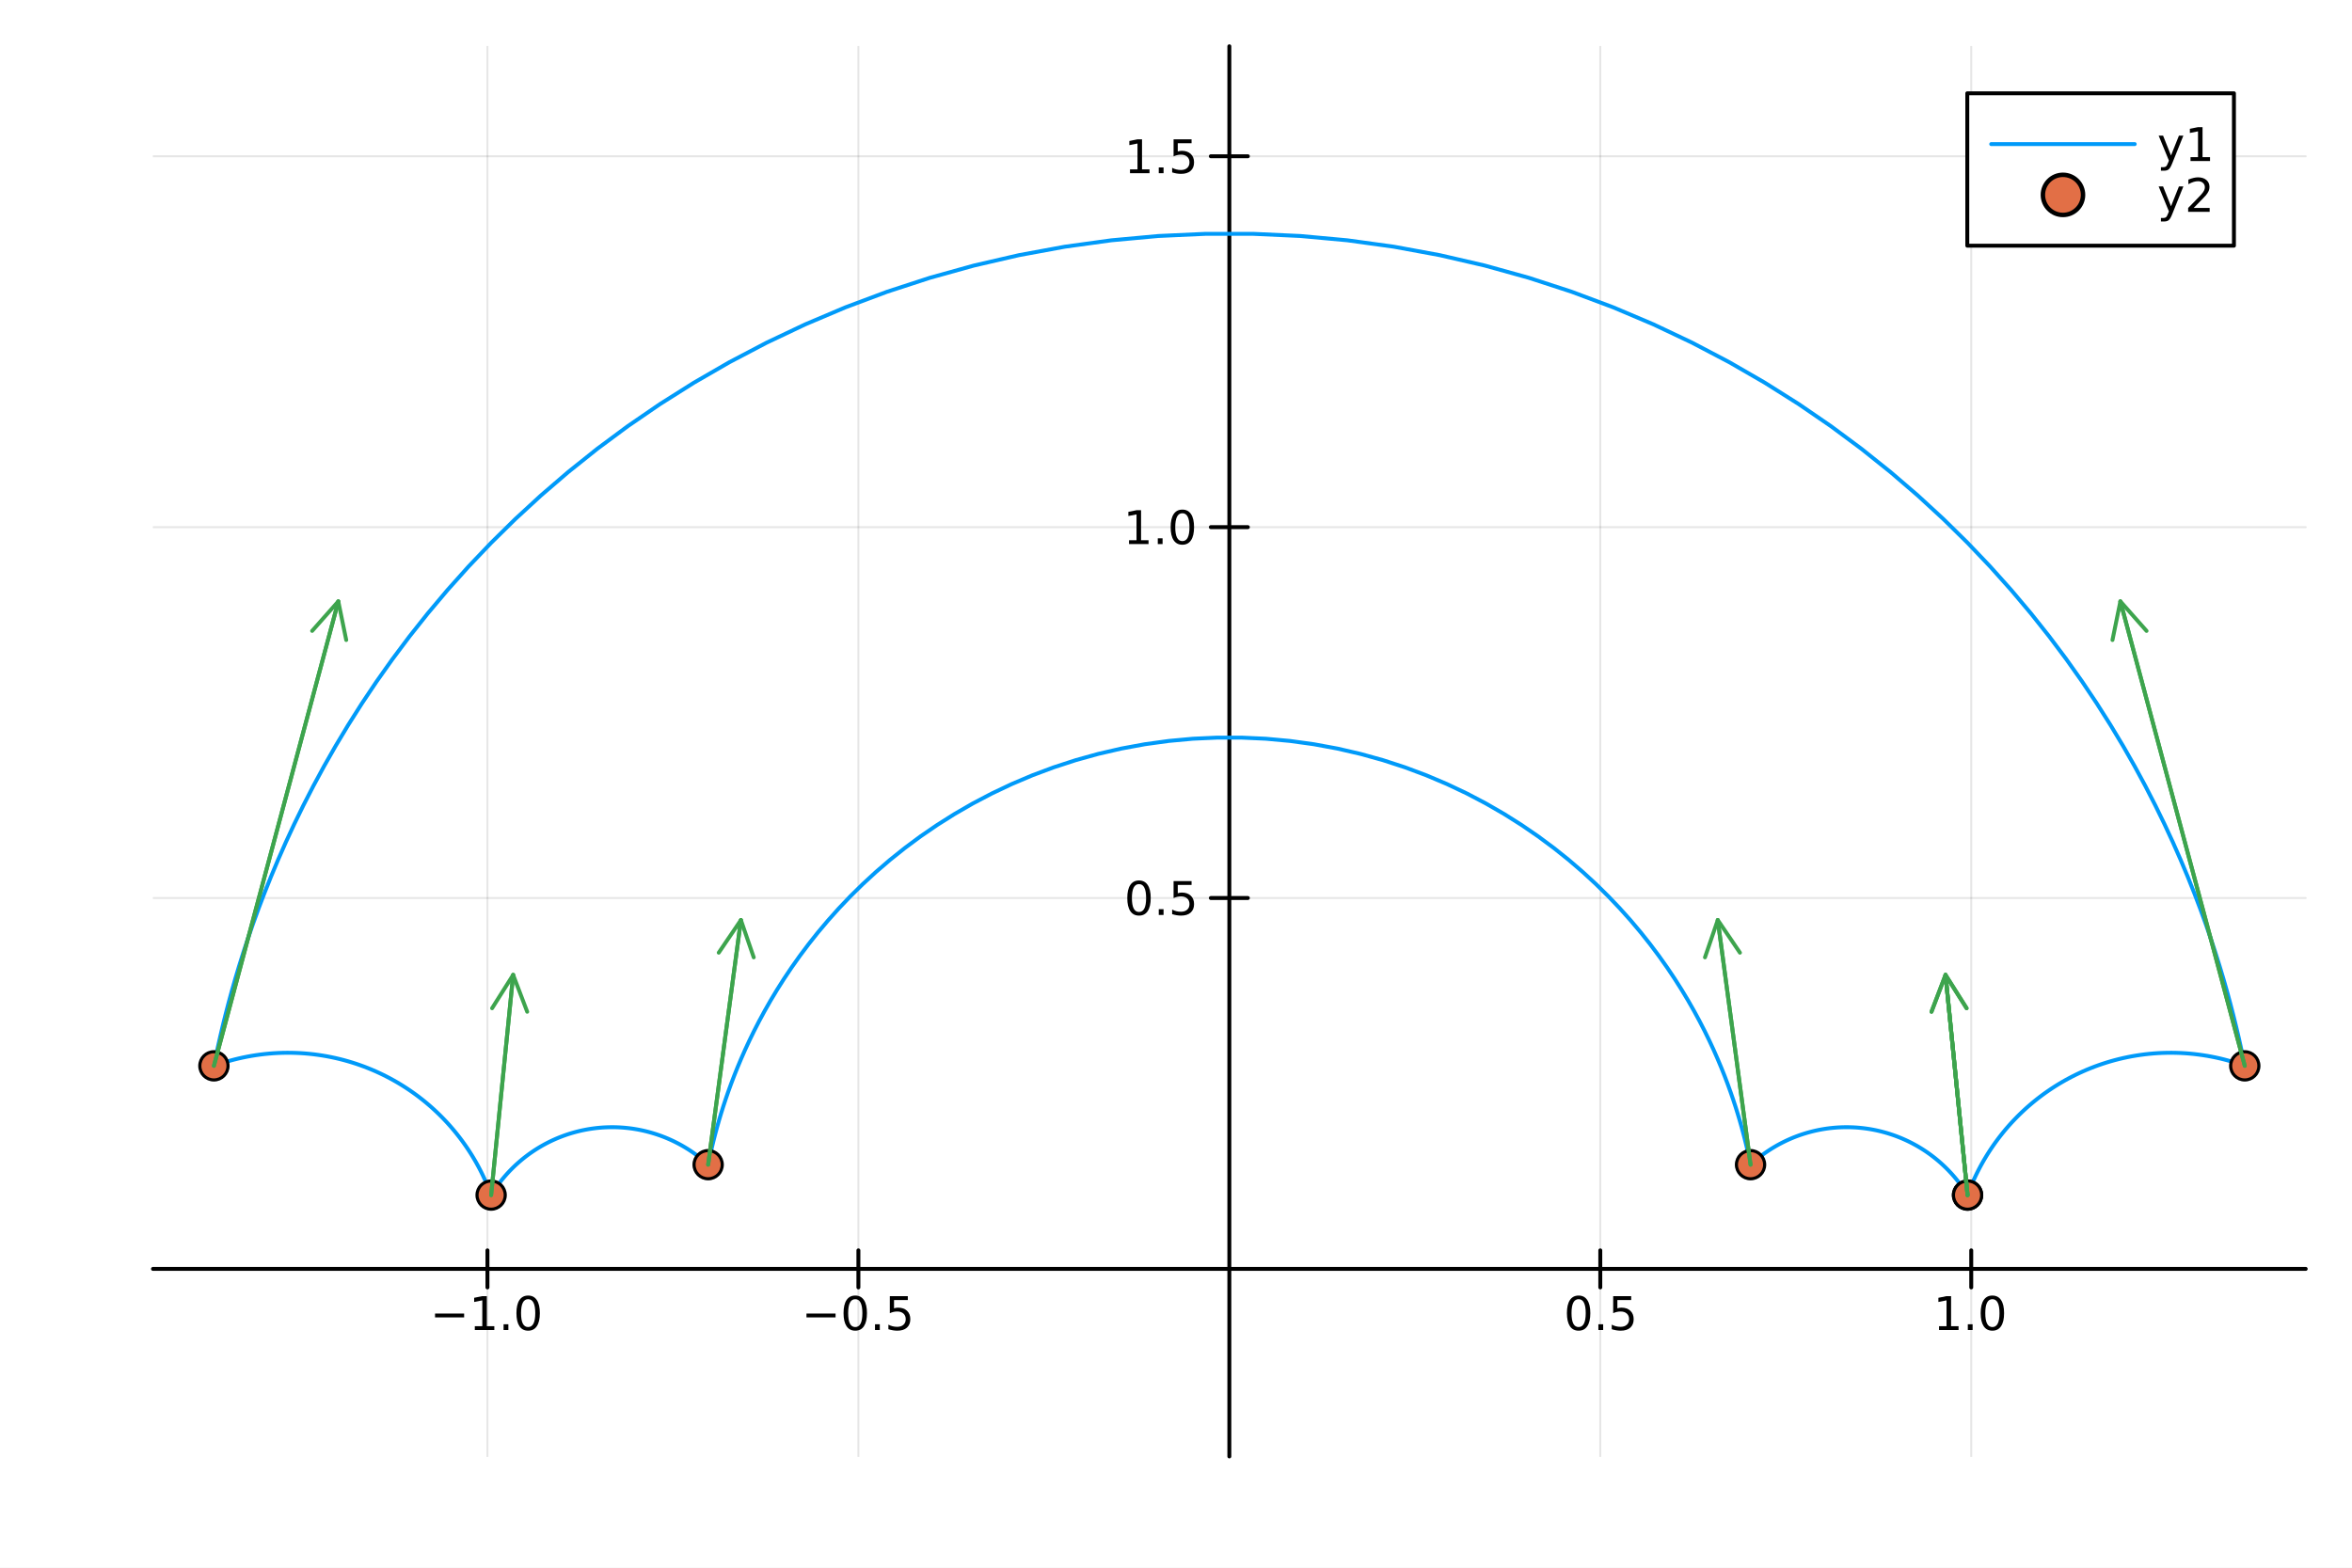
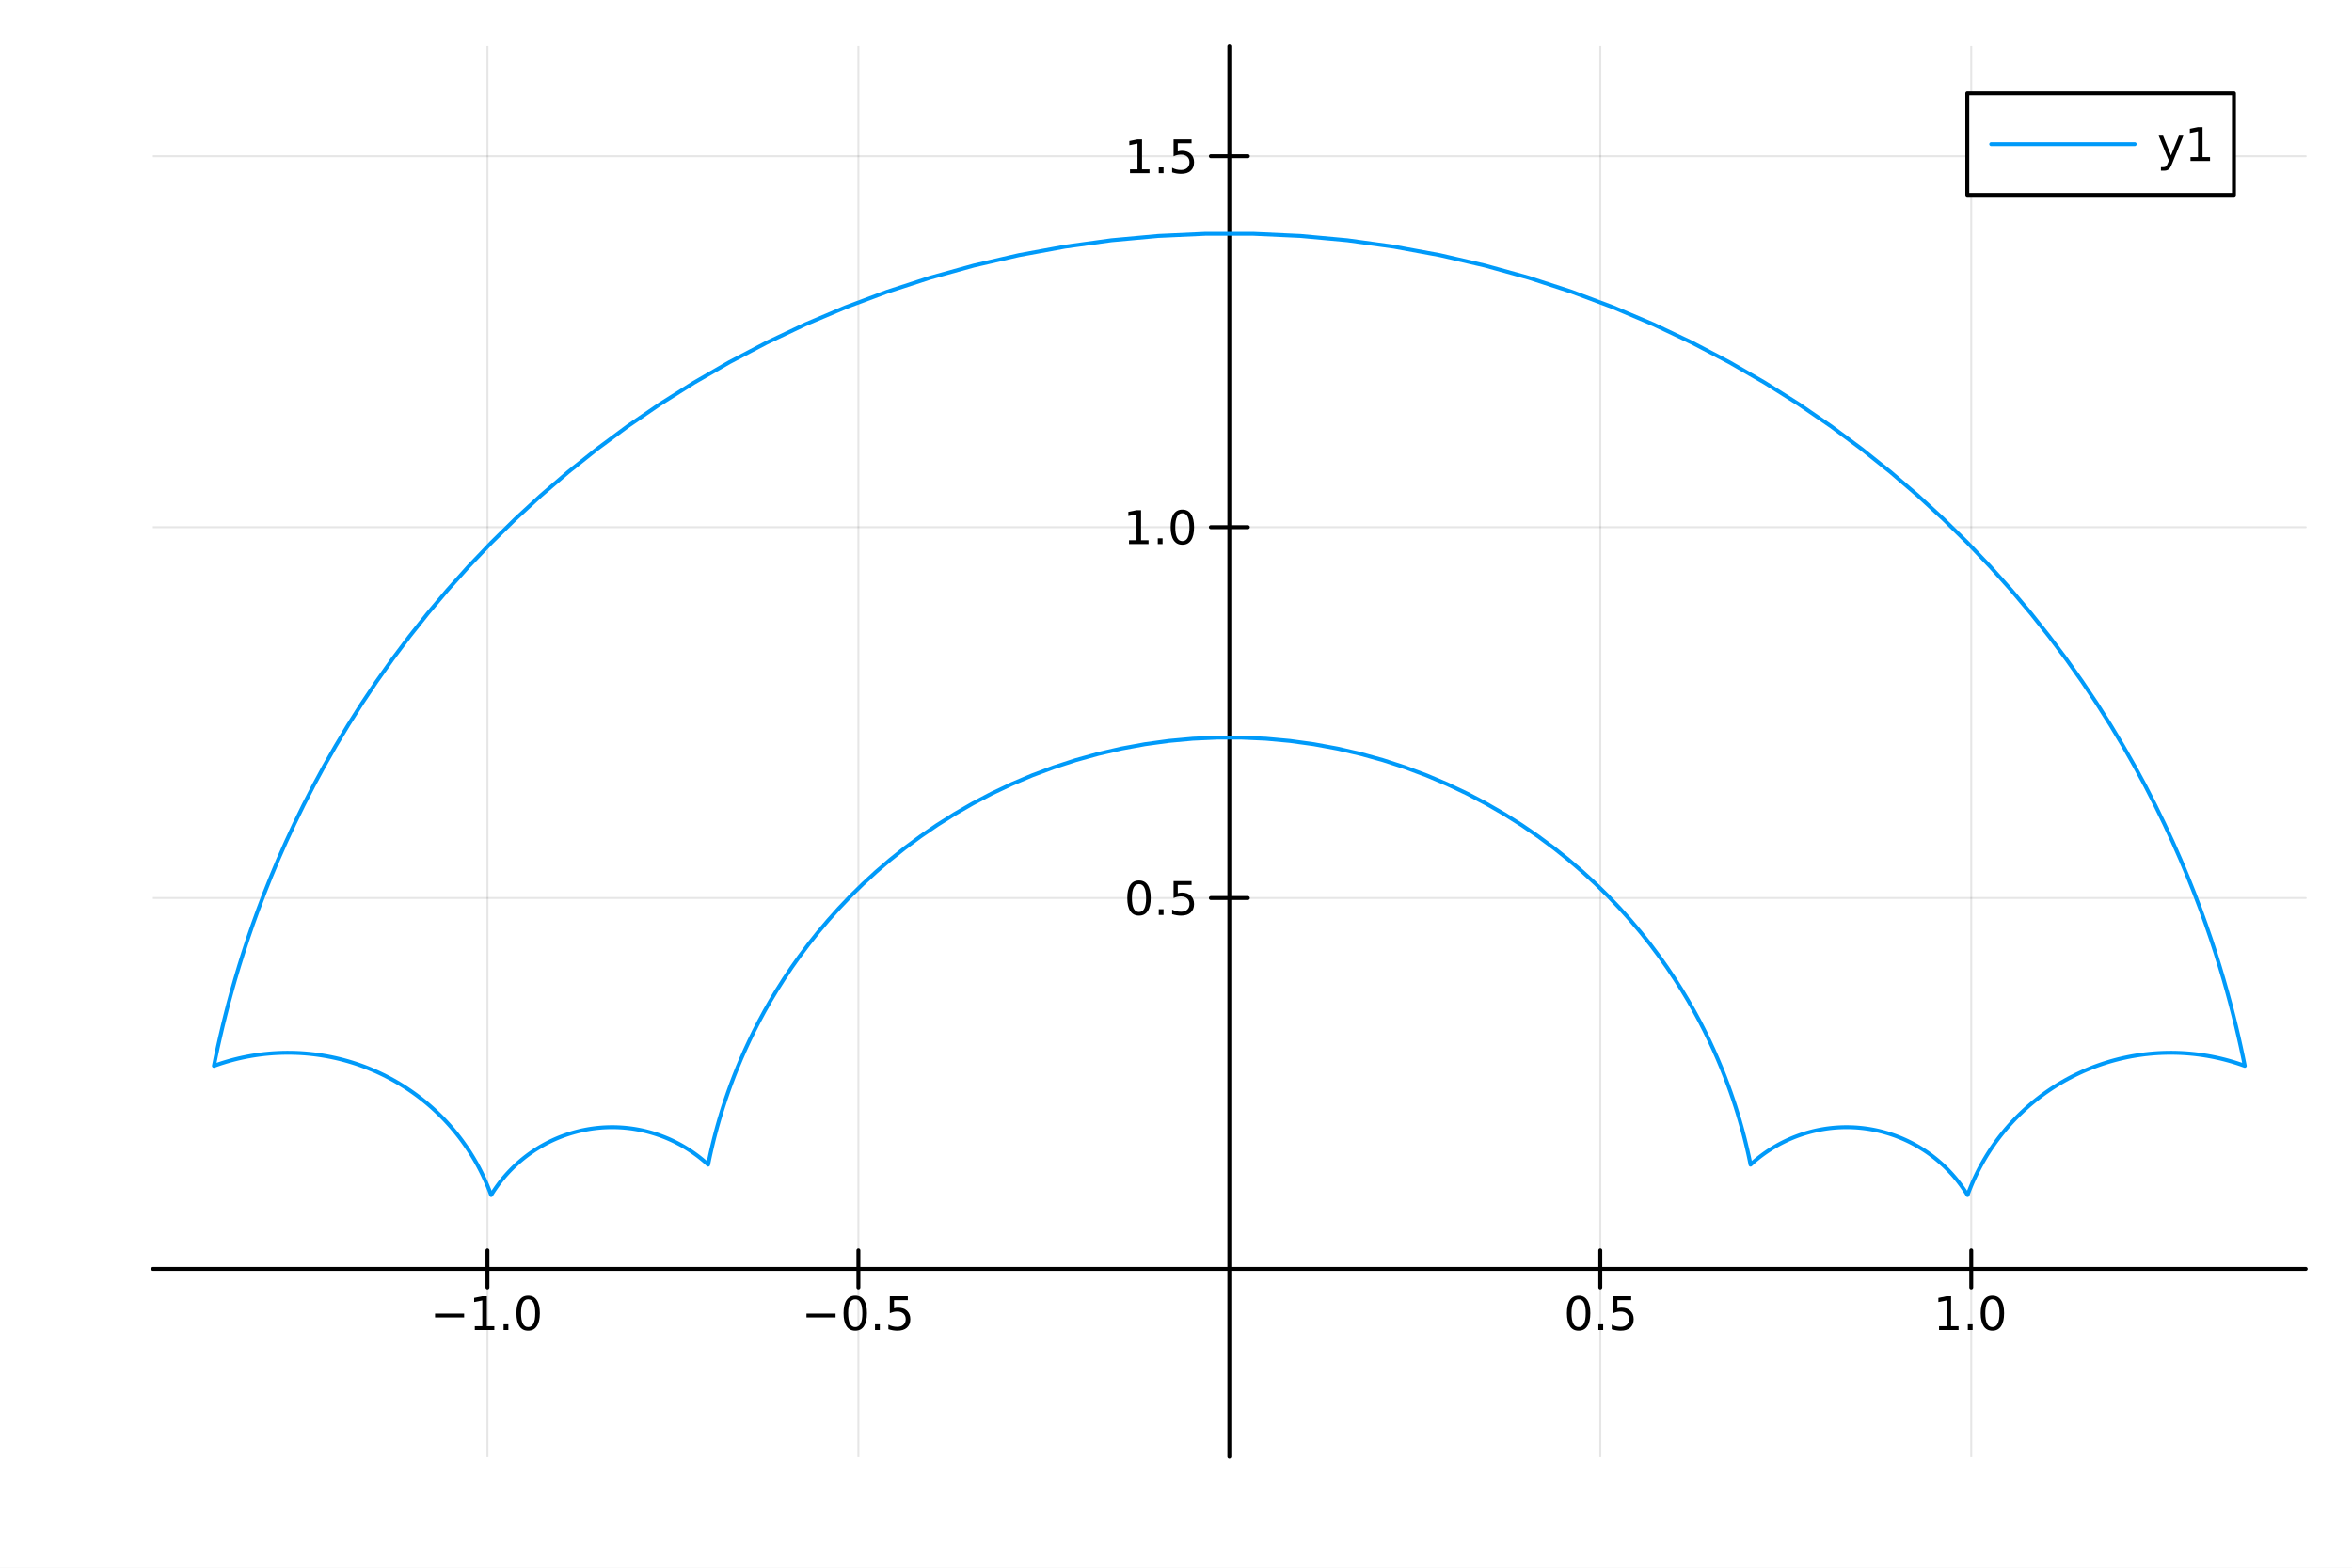
<svg xmlns="http://www.w3.org/2000/svg" width="600" height="400" viewBox="0 0 2400 1600">
  <defs>
    <clipPath id="clip830">
      <rect x="0" y="0" width="2400" height="1600" />
    </clipPath>
  </defs>
  <path clip-path="url(#clip830)" d="M0 1600 L2400 1600 L2400 0 L0 0  Z" fill="#ffffff" fill-rule="evenodd" fill-opacity="1" />
  <defs>
    <clipPath id="clip831">
      <rect x="156" y="47" width="2198" height="1440" />
    </clipPath>
  </defs>
  <path clip-path="url(#clip830)" d="M156.112 1486.45 L2352.76 1486.45 L2352.76 47.244 L156.112 47.244  Z" fill="#ffffff" fill-rule="evenodd" fill-opacity="1" />
  <polyline clip-path="url(#clip831)" style="stroke:#000000; stroke-linecap:round; stroke-linejoin:round; stroke-width:2; stroke-opacity:0.1; fill:none" points="497.397,1486.45 497.397,47.244 " />
  <polyline clip-path="url(#clip831)" style="stroke:#000000; stroke-linecap:round; stroke-linejoin:round; stroke-width:2; stroke-opacity:0.1; fill:none" points="875.916,1486.45 875.916,47.244 " />
  <polyline clip-path="url(#clip831)" style="stroke:#000000; stroke-linecap:round; stroke-linejoin:round; stroke-width:2; stroke-opacity:0.1; fill:none" points="1632.95,1486.45 1632.95,47.244 " />
  <polyline clip-path="url(#clip831)" style="stroke:#000000; stroke-linecap:round; stroke-linejoin:round; stroke-width:2; stroke-opacity:0.1; fill:none" points="2011.47,1486.45 2011.47,47.244 " />
  <polyline clip-path="url(#clip831)" style="stroke:#000000; stroke-linecap:round; stroke-linejoin:round; stroke-width:2; stroke-opacity:0.1; fill:none" points="156.112,916.525 2352.76,916.525 " />
  <polyline clip-path="url(#clip831)" style="stroke:#000000; stroke-linecap:round; stroke-linejoin:round; stroke-width:2; stroke-opacity:0.1; fill:none" points="156.112,538.007 2352.76,538.007 " />
  <polyline clip-path="url(#clip831)" style="stroke:#000000; stroke-linecap:round; stroke-linejoin:round; stroke-width:2; stroke-opacity:0.1; fill:none" points="156.112,159.489 2352.76,159.489 " />
  <polyline clip-path="url(#clip830)" style="stroke:#000000; stroke-linecap:round; stroke-linejoin:round; stroke-width:4; stroke-opacity:1; fill:none" points="156.112,1295.04 2352.76,1295.04 " />
  <polyline clip-path="url(#clip830)" style="stroke:#000000; stroke-linecap:round; stroke-linejoin:round; stroke-width:4; stroke-opacity:1; fill:none" points="497.397,1313.94 497.397,1276.15 " />
  <polyline clip-path="url(#clip830)" style="stroke:#000000; stroke-linecap:round; stroke-linejoin:round; stroke-width:4; stroke-opacity:1; fill:none" points="875.916,1313.94 875.916,1276.15 " />
  <polyline clip-path="url(#clip830)" style="stroke:#000000; stroke-linecap:round; stroke-linejoin:round; stroke-width:4; stroke-opacity:1; fill:none" points="1632.95,1313.94 1632.95,1276.15 " />
  <polyline clip-path="url(#clip830)" style="stroke:#000000; stroke-linecap:round; stroke-linejoin:round; stroke-width:4; stroke-opacity:1; fill:none" points="2011.47,1313.94 2011.47,1276.15 " />
  <path clip-path="url(#clip830)" d="M443.925 1340.62 L473.601 1340.62 L473.601 1344.55 L443.925 1344.55 L443.925 1340.62 Z" fill="#000000" fill-rule="nonzero" fill-opacity="1" />
  <path clip-path="url(#clip830)" d="M484.504 1353.51 L492.143 1353.51 L492.143 1327.14 L483.832 1328.81 L483.832 1324.55 L492.096 1322.88 L496.772 1322.88 L496.772 1353.51 L504.411 1353.51 L504.411 1357.44 L484.504 1357.44 L484.504 1353.51 Z" fill="#000000" fill-rule="nonzero" fill-opacity="1" />
  <path clip-path="url(#clip830)" d="M513.855 1351.56 L518.74 1351.56 L518.74 1357.44 L513.855 1357.44 L513.855 1351.56 Z" fill="#000000" fill-rule="nonzero" fill-opacity="1" />
  <path clip-path="url(#clip830)" d="M538.925 1325.96 Q535.314 1325.96 533.485 1329.53 Q531.679 1333.07 531.679 1340.2 Q531.679 1347.3 533.485 1350.87 Q535.314 1354.41 538.925 1354.41 Q542.559 1354.41 544.365 1350.87 Q546.193 1347.3 546.193 1340.2 Q546.193 1333.07 544.365 1329.53 Q542.559 1325.96 538.925 1325.96 M538.925 1322.26 Q544.735 1322.26 547.79 1326.87 Q550.869 1331.45 550.869 1340.2 Q550.869 1348.93 547.79 1353.53 Q544.735 1358.12 538.925 1358.12 Q533.115 1358.12 530.036 1353.53 Q526.98 1348.93 526.98 1340.2 Q526.98 1331.45 530.036 1326.87 Q533.115 1322.26 538.925 1322.26 Z" fill="#000000" fill-rule="nonzero" fill-opacity="1" />
  <path clip-path="url(#clip830)" d="M822.941 1340.62 L852.617 1340.62 L852.617 1344.55 L822.941 1344.55 L822.941 1340.62 Z" fill="#000000" fill-rule="nonzero" fill-opacity="1" />
  <path clip-path="url(#clip830)" d="M872.71 1325.96 Q869.099 1325.96 867.27 1329.53 Q865.464 1333.07 865.464 1340.2 Q865.464 1347.3 867.27 1350.87 Q869.099 1354.41 872.71 1354.41 Q876.344 1354.41 878.149 1350.87 Q879.978 1347.3 879.978 1340.2 Q879.978 1333.07 878.149 1329.53 Q876.344 1325.96 872.71 1325.96 M872.71 1322.26 Q878.52 1322.26 881.575 1326.87 Q884.654 1331.45 884.654 1340.2 Q884.654 1348.93 881.575 1353.53 Q878.52 1358.12 872.71 1358.12 Q866.899 1358.12 863.821 1353.53 Q860.765 1348.93 860.765 1340.2 Q860.765 1331.45 863.821 1326.87 Q866.899 1322.26 872.71 1322.26 Z" fill="#000000" fill-rule="nonzero" fill-opacity="1" />
  <path clip-path="url(#clip830)" d="M892.872 1351.56 L897.756 1351.56 L897.756 1357.44 L892.872 1357.44 L892.872 1351.56 Z" fill="#000000" fill-rule="nonzero" fill-opacity="1" />
  <path clip-path="url(#clip830)" d="M907.987 1322.88 L926.344 1322.88 L926.344 1326.82 L912.27 1326.82 L912.27 1335.29 Q913.288 1334.94 914.307 1334.78 Q915.325 1334.6 916.344 1334.6 Q922.131 1334.6 925.51 1337.77 Q928.89 1340.94 928.89 1346.36 Q928.89 1351.93 925.418 1355.04 Q921.945 1358.12 915.626 1358.12 Q913.45 1358.12 911.182 1357.74 Q908.936 1357.37 906.529 1356.63 L906.529 1351.93 Q908.612 1353.07 910.834 1353.62 Q913.057 1354.18 915.533 1354.18 Q919.538 1354.18 921.876 1352.07 Q924.214 1349.97 924.214 1346.36 Q924.214 1342.74 921.876 1340.64 Q919.538 1338.53 915.533 1338.53 Q913.658 1338.53 911.783 1338.95 Q909.932 1339.37 907.987 1340.24 L907.987 1322.88 Z" fill="#000000" fill-rule="nonzero" fill-opacity="1" />
  <path clip-path="url(#clip830)" d="M1610.83 1325.96 Q1607.22 1325.96 1605.39 1329.53 Q1603.59 1333.07 1603.59 1340.2 Q1603.59 1347.3 1605.39 1350.87 Q1607.22 1354.41 1610.83 1354.41 Q1614.47 1354.41 1616.27 1350.87 Q1618.1 1347.3 1618.1 1340.2 Q1618.1 1333.07 1616.27 1329.53 Q1614.47 1325.96 1610.83 1325.96 M1610.83 1322.26 Q1616.64 1322.26 1619.7 1326.87 Q1622.78 1331.45 1622.78 1340.2 Q1622.78 1348.93 1619.7 1353.53 Q1616.64 1358.12 1610.83 1358.12 Q1605.02 1358.12 1601.95 1353.53 Q1598.89 1348.93 1598.89 1340.2 Q1598.89 1331.45 1601.95 1326.87 Q1605.02 1322.26 1610.83 1322.26 Z" fill="#000000" fill-rule="nonzero" fill-opacity="1" />
  <path clip-path="url(#clip830)" d="M1631 1351.56 L1635.88 1351.56 L1635.88 1357.44 L1631 1357.44 L1631 1351.56 Z" fill="#000000" fill-rule="nonzero" fill-opacity="1" />
  <path clip-path="url(#clip830)" d="M1646.11 1322.88 L1664.47 1322.88 L1664.47 1326.82 L1650.39 1326.82 L1650.39 1335.29 Q1651.41 1334.94 1652.43 1334.78 Q1653.45 1334.6 1654.47 1334.6 Q1660.26 1334.6 1663.64 1337.77 Q1667.01 1340.94 1667.01 1346.36 Q1667.01 1351.93 1663.54 1355.04 Q1660.07 1358.12 1653.75 1358.12 Q1651.58 1358.12 1649.31 1357.74 Q1647.06 1357.37 1644.65 1356.63 L1644.65 1351.93 Q1646.74 1353.07 1648.96 1353.62 Q1651.18 1354.18 1653.66 1354.18 Q1657.66 1354.18 1660 1352.07 Q1662.34 1349.97 1662.34 1346.36 Q1662.34 1342.74 1660 1340.64 Q1657.66 1338.53 1653.66 1338.53 Q1651.78 1338.53 1649.91 1338.95 Q1648.06 1339.37 1646.11 1340.24 L1646.11 1322.88 Z" fill="#000000" fill-rule="nonzero" fill-opacity="1" />
  <path clip-path="url(#clip830)" d="M1978.62 1353.51 L1986.26 1353.51 L1986.26 1327.14 L1977.95 1328.81 L1977.95 1324.55 L1986.22 1322.88 L1990.89 1322.88 L1990.89 1353.51 L1998.53 1353.51 L1998.53 1357.44 L1978.62 1357.44 L1978.62 1353.51 Z" fill="#000000" fill-rule="nonzero" fill-opacity="1" />
  <path clip-path="url(#clip830)" d="M2007.98 1351.56 L2012.86 1351.56 L2012.86 1357.44 L2007.98 1357.44 L2007.98 1351.56 Z" fill="#000000" fill-rule="nonzero" fill-opacity="1" />
  <path clip-path="url(#clip830)" d="M2033.04 1325.96 Q2029.43 1325.96 2027.6 1329.53 Q2025.8 1333.07 2025.8 1340.2 Q2025.8 1347.3 2027.6 1350.87 Q2029.43 1354.41 2033.04 1354.41 Q2036.68 1354.41 2038.48 1350.87 Q2040.31 1347.3 2040.31 1340.2 Q2040.31 1333.07 2038.48 1329.53 Q2036.68 1325.96 2033.04 1325.96 M2033.04 1322.26 Q2038.85 1322.26 2041.91 1326.87 Q2044.99 1331.45 2044.99 1340.2 Q2044.99 1348.93 2041.91 1353.53 Q2038.85 1358.12 2033.04 1358.12 Q2027.23 1358.12 2024.16 1353.53 Q2021.1 1348.93 2021.1 1340.2 Q2021.1 1331.45 2024.16 1326.87 Q2027.23 1322.26 2033.04 1322.26 Z" fill="#000000" fill-rule="nonzero" fill-opacity="1" />
  <polyline clip-path="url(#clip830)" style="stroke:#000000; stroke-linecap:round; stroke-linejoin:round; stroke-width:4; stroke-opacity:1; fill:none" points="1254.43,1486.45 1254.43,47.244 " />
  <polyline clip-path="url(#clip830)" style="stroke:#000000; stroke-linecap:round; stroke-linejoin:round; stroke-width:4; stroke-opacity:1; fill:none" points="1235.54,916.525 1273.33,916.525 " />
  <polyline clip-path="url(#clip830)" style="stroke:#000000; stroke-linecap:round; stroke-linejoin:round; stroke-width:4; stroke-opacity:1; fill:none" points="1235.54,538.007 1273.33,538.007 " />
  <polyline clip-path="url(#clip830)" style="stroke:#000000; stroke-linecap:round; stroke-linejoin:round; stroke-width:4; stroke-opacity:1; fill:none" points="1235.54,159.489 1273.33,159.489 " />
  <path clip-path="url(#clip830)" d="M1162.25 902.324 Q1158.64 902.324 1156.81 905.889 Q1155.01 909.431 1155.01 916.56 Q1155.01 923.667 1156.81 927.231 Q1158.64 930.773 1162.25 930.773 Q1165.89 930.773 1167.69 927.231 Q1169.52 923.667 1169.52 916.56 Q1169.52 909.431 1167.69 905.889 Q1165.89 902.324 1162.25 902.324 M1162.25 898.62 Q1168.06 898.62 1171.12 903.227 Q1174.2 907.81 1174.2 916.56 Q1174.2 925.287 1171.12 929.893 Q1168.06 934.477 1162.25 934.477 Q1156.44 934.477 1153.36 929.893 Q1150.31 925.287 1150.31 916.56 Q1150.31 907.81 1153.36 903.227 Q1156.44 898.62 1162.25 898.62 Z" fill="#000000" fill-rule="nonzero" fill-opacity="1" />
  <path clip-path="url(#clip830)" d="M1182.42 927.926 L1187.3 927.926 L1187.3 933.805 L1182.42 933.805 L1182.42 927.926 Z" fill="#000000" fill-rule="nonzero" fill-opacity="1" />
  <path clip-path="url(#clip830)" d="M1197.53 899.245 L1215.89 899.245 L1215.89 903.181 L1201.81 903.181 L1201.81 911.653 Q1202.83 911.306 1203.85 911.144 Q1204.87 910.958 1205.89 910.958 Q1211.67 910.958 1215.05 914.13 Q1218.43 917.301 1218.43 922.718 Q1218.43 928.296 1214.96 931.398 Q1211.49 934.477 1205.17 934.477 Q1202.99 934.477 1200.73 934.106 Q1198.48 933.736 1196.07 932.995 L1196.07 928.296 Q1198.16 929.43 1200.38 929.986 Q1202.6 930.542 1205.08 930.542 Q1209.08 930.542 1211.42 928.435 Q1213.76 926.329 1213.76 922.718 Q1213.76 919.106 1211.42 917 Q1209.08 914.893 1205.08 914.893 Q1203.2 914.893 1201.33 915.31 Q1199.48 915.727 1197.53 916.606 L1197.53 899.245 Z" fill="#000000" fill-rule="nonzero" fill-opacity="1" />
  <path clip-path="url(#clip830)" d="M1152.07 551.352 L1159.71 551.352 L1159.71 524.986 L1151.4 526.653 L1151.4 522.394 L1159.66 520.727 L1164.34 520.727 L1164.34 551.352 L1171.98 551.352 L1171.98 555.287 L1152.07 555.287 L1152.07 551.352 Z" fill="#000000" fill-rule="nonzero" fill-opacity="1" />
  <path clip-path="url(#clip830)" d="M1181.42 549.407 L1186.3 549.407 L1186.3 555.287 L1181.42 555.287 L1181.42 549.407 Z" fill="#000000" fill-rule="nonzero" fill-opacity="1" />
  <path clip-path="url(#clip830)" d="M1206.49 523.806 Q1202.88 523.806 1201.05 527.371 Q1199.24 530.912 1199.24 538.042 Q1199.24 545.148 1201.05 548.713 Q1202.88 552.255 1206.49 552.255 Q1210.12 552.255 1211.93 548.713 Q1213.76 545.148 1213.76 538.042 Q1213.76 530.912 1211.93 527.371 Q1210.12 523.806 1206.49 523.806 M1206.49 520.102 Q1212.3 520.102 1215.36 524.708 Q1218.43 529.292 1218.43 538.042 Q1218.43 546.769 1215.36 551.375 Q1212.3 555.958 1206.49 555.958 Q1200.68 555.958 1197.6 551.375 Q1194.55 546.769 1194.55 538.042 Q1194.55 529.292 1197.6 524.708 Q1200.68 520.102 1206.49 520.102 Z" fill="#000000" fill-rule="nonzero" fill-opacity="1" />
  <path clip-path="url(#clip830)" d="M1153.06 172.833 L1160.7 172.833 L1160.7 146.468 L1152.39 148.135 L1152.39 143.875 L1160.66 142.209 L1165.33 142.209 L1165.33 172.833 L1172.97 172.833 L1172.97 176.769 L1153.06 176.769 L1153.06 172.833 Z" fill="#000000" fill-rule="nonzero" fill-opacity="1" />
  <path clip-path="url(#clip830)" d="M1182.42 170.889 L1187.3 170.889 L1187.3 176.769 L1182.42 176.769 L1182.42 170.889 Z" fill="#000000" fill-rule="nonzero" fill-opacity="1" />
  <path clip-path="url(#clip830)" d="M1197.53 142.209 L1215.89 142.209 L1215.89 146.144 L1201.81 146.144 L1201.81 154.616 Q1202.83 154.269 1203.85 154.107 Q1204.87 153.922 1205.89 153.922 Q1211.67 153.922 1215.05 157.093 Q1218.43 160.264 1218.43 165.681 Q1218.43 171.259 1214.96 174.361 Q1211.49 177.44 1205.17 177.44 Q1202.99 177.44 1200.73 177.07 Q1198.48 176.699 1196.07 175.958 L1196.07 171.259 Q1198.16 172.394 1200.38 172.949 Q1202.6 173.505 1205.08 173.505 Q1209.08 173.505 1211.42 171.398 Q1213.76 169.292 1213.76 165.681 Q1213.76 162.07 1211.42 159.963 Q1209.08 157.857 1205.08 157.857 Q1203.2 157.857 1201.33 158.273 Q1199.48 158.69 1197.53 159.57 L1197.53 142.209 Z" fill="#000000" fill-rule="nonzero" fill-opacity="1" />
  <polyline clip-path="url(#clip831)" style="stroke:#009af9; stroke-linecap:round; stroke-linejoin:round; stroke-width:4; stroke-opacity:1; fill:none" points="2007.71,1219.72 2008.26,1218.24 2008.82,1216.73 2009.41,1215.2 2010.02,1213.64 2010.66,1212.06 2011.32,1210.46 2012,1208.82 2012.71,1207.17 2013.45,1205.48 2014.22,1203.77 2015.02,1202.04 2015.85,1200.27 2016.71,1198.49 2017.6,1196.67 2018.53,1194.84 2019.49,1192.97 2020.49,1191.08 2021.52,1189.17 2022.6,1187.23 2023.71,1185.27 2024.86,1183.29 2026.06,1181.28 2027.29,1179.24 2028.58,1177.19 2029.91,1175.11 2031.28,1173.02 2032.71,1170.9 2034.18,1168.76 2035.7,1166.61 2037.28,1164.43 2038.91,1162.24 2040.6,1160.04 2042.34,1157.82 2044.14,1155.58 2045.99,1153.34 2047.91,1151.08 2049.89,1148.81 2051.93,1146.54 2054.04,1144.26 2056.21,1141.98 2058.44,1139.69 2060.74,1137.4 2063.11,1135.12 2065.55,1132.84 2068.06,1130.56 2070.64,1128.3 2073.29,1126.04 2076.01,1123.79 2078.8,1121.56 2081.67,1119.35 2084.6,1117.16 2087.61,1114.99 2090.7,1112.85 2093.85,1110.73 2097.08,1108.65 2100.39,1106.6 2103.76,1104.59 2107.2,1102.62 2110.72,1100.69 2114.3,1098.81 2117.96,1096.98 2121.68,1095.2 2125.47,1093.47 2129.32,1091.8 2133.23,1090.2 2137.2,1088.65 2141.24,1087.18 2145.33,1085.77 2149.47,1084.44 2153.66,1083.18 2157.91,1081.99 2162.2,1080.89 2166.53,1079.87 2170.9,1078.93 2175.31,1078.07 2179.75,1077.31 2184.22,1076.63 2188.71,1076.04 2193.23,1075.55 2197.77,1075.14 2202.32,1074.83 2206.88,1074.62 2211.45,1074.5 2216.03,1074.47 2220.6,1074.54 2225.17,1074.7 2229.72,1074.96 2234.27,1075.31 2238.8,1075.75 2243.31,1076.29 2247.79,1076.92 2252.25,1077.63 2256.68,1078.44 2261.07,1079.33 2265.43,1080.3 2269.74,1081.36 2274.01,1082.5 2278.23,1083.72 2282.4,1085.01 2286.52,1086.38 2290.59,1087.81 2288.64,1078.31 2286.51,1068.38 2284.18,1058.03 2281.63,1047.22 2278.85,1035.96 2275.81,1024.21 2272.49,1011.98 2268.86,999.233 2264.89,985.965 2260.57,972.16 2255.85,957.805 2250.7,942.886 2245.09,927.394 2238.97,911.317 2232.31,894.648 2225.06,877.381 2217.17,859.512 2208.6,841.04 2199.29,821.968 2189.19,802.302 2178.23,782.053 2166.36,761.236 2153.51,739.871 2139.62,717.985 2124.63,695.611 2108.46,672.79 2091.05,649.571 2072.33,626.008 2052.23,602.168 2030.7,578.126 2007.67,553.965 1983.08,529.779 1956.89,505.673 1929.06,481.76 1899.56,458.163 1868.36,435.012 1835.45,412.449 1800.85,390.617 1764.57,369.668 1726.65,349.755 1687.14,331.032 1646.13,313.652 1603.7,297.764 1559.97,283.509 1515.07,271.019 1469.14,260.414 1422.35,251.798 1374.87,245.257 1326.9,240.859 1278.62,238.648 1230.25,238.648 1181.97,240.859 1133.99,245.257 1086.52,251.798 1039.73,260.414 993.799,271.019 948.895,283.509 905.164,297.764 862.736,313.652 821.724,331.032 782.22,349.755 744.3,369.668 708.019,390.617 673.415,412.449 640.51,435.012 609.309,458.163 579.804,481.76 551.974,505.673 525.787,529.779 501.202,553.965 478.17,578.126 456.637,602.168 436.542,626.008 417.821,649.571 400.41,672.79 384.24,695.611 369.245,717.985 355.357,739.871 342.51,761.236 330.639,782.053 319.681,802.302 309.576,821.968 300.266,841.04 291.694,859.512 283.808,877.381 276.559,894.648 269.898,911.317 263.783,927.394 258.17,942.886 253.022,957.805 248.301,972.16 243.975,985.965 240.012,999.233 236.382,1011.98 233.058,1024.21 230.017,1035.96 227.233,1047.22 224.687,1058.03 222.358,1068.38 220.228,1078.31 218.281,1087.81 222.346,1086.38 226.466,1085.01 230.638,1083.72 234.86,1082.5 239.129,1081.36 243.443,1080.3 247.797,1079.33 252.189,1078.44 256.616,1077.63 261.074,1076.92 265.559,1076.29 270.069,1075.75 274.598,1075.31 279.144,1074.96 283.702,1074.7 288.27,1074.54 292.842,1074.47 297.414,1074.5 301.984,1074.62 306.547,1074.83 311.099,1075.14 315.636,1075.55 320.154,1076.04 324.651,1076.63 329.121,1077.31 333.562,1078.07 337.969,1078.93 342.341,1079.87 346.672,1080.89 350.961,1081.99 355.204,1083.18 359.398,1084.44 363.541,1085.77 367.631,1087.18 371.663,1088.65 375.638,1090.2 379.551,1091.8 383.402,1093.47 387.189,1095.2 390.91,1096.98 394.563,1098.81 398.148,1100.69 401.664,1102.62 405.109,1104.59 408.482,1106.6 411.784,1108.65 415.013,1110.73 418.17,1112.85 421.254,1114.99 424.264,1117.16 427.202,1119.35 430.067,1121.56 432.86,1123.79 435.581,1126.04 438.23,1128.3 440.808,1130.56 443.316,1132.84 445.754,1135.12 448.124,1137.4 450.426,1139.69 452.661,1141.98 454.831,1144.26 456.935,1146.54 458.977,1148.81 460.956,1151.08 462.873,1153.34 464.731,1155.58 466.53,1157.82 468.272,1160.04 469.957,1162.24 471.587,1164.43 473.164,1166.61 474.689,1168.76 476.163,1170.9 477.587,1173.02 478.962,1175.11 480.291,1177.19 481.574,1179.24 482.812,1181.28 484.007,1183.29 485.16,1185.27 486.273,1187.23 487.346,1189.17 488.38,1191.08 489.378,1192.97 490.339,1194.84 491.266,1196.67 492.159,1198.49 493.019,1200.27 493.847,1202.04 494.645,1203.77 495.414,1205.48 496.154,1207.17 496.866,1208.82 497.552,1210.46 498.211,1212.06 498.846,1213.64 499.457,1215.2 500.045,1216.73 500.61,1218.24 501.154,1219.72 501.982,1218.38 502.84,1217.02 503.728,1215.65 504.647,1214.27 505.599,1212.87 506.583,1211.47 507.602,1210.05 508.655,1208.61 509.744,1207.17 510.869,1205.72 512.032,1204.26 513.233,1202.79 514.472,1201.31 515.752,1199.83 517.072,1198.34 518.433,1196.85 519.837,1195.35 521.283,1193.86 522.772,1192.36 524.306,1190.86 525.885,1189.36 527.509,1187.87 529.179,1186.38 530.895,1184.89 532.657,1183.42 534.467,1181.95 536.325,1180.5 538.229,1179.05 540.182,1177.62 542.182,1176.21 544.231,1174.82 546.327,1173.44 548.47,1172.09 550.661,1170.76 552.899,1169.45 555.184,1168.18 557.514,1166.93 559.889,1165.71 562.309,1164.53 564.773,1163.38 567.279,1162.27 569.827,1161.2 572.415,1160.17 575.042,1159.18 577.707,1158.24 580.408,1157.34 583.143,1156.49 585.911,1155.7 588.71,1154.95 591.538,1154.25 594.393,1153.61 597.272,1153.03 600.174,1152.5 603.097,1152.03 606.038,1151.62 608.994,1151.27 611.964,1150.98 614.944,1150.74 617.933,1150.58 620.927,1150.47 623.925,1150.42 626.923,1150.44 629.919,1150.52 632.911,1150.66 635.896,1150.86 638.871,1151.13 641.833,1151.45 644.781,1151.83 647.713,1152.28 650.624,1152.78 653.515,1153.34 656.381,1153.95 659.221,1154.62 662.034,1155.35 664.816,1156.12 667.566,1156.95 670.283,1157.82 672.965,1158.74 675.609,1159.71 678.215,1160.72 680.782,1161.78 683.307,1162.87 685.79,1164 688.23,1165.17 690.626,1166.37 692.977,1167.6 695.283,1168.86 697.542,1170.16 699.754,1171.48 701.92,1172.82 704.038,1174.18 706.108,1175.57 708.13,1176.98 710.105,1178.4 712.031,1179.83 713.91,1181.28 715.742,1182.75 717.526,1184.22 719.263,1185.7 720.954,1187.18 722.599,1188.68 723.598,1183.8 724.692,1178.7 725.887,1173.39 727.194,1167.84 728.623,1162.06 730.184,1156.03 731.89,1149.75 733.753,1143.21 735.787,1136.4 738.008,1129.31 740.431,1121.95 743.073,1114.29 745.954,1106.34 749.093,1098.09 752.512,1089.53 756.233,1080.67 760.28,1071.49 764.68,1062.01 769.459,1052.22 774.645,1042.13 780.27,1031.74 786.363,1021.05 792.957,1010.09 800.085,998.852 807.782,987.368 816.082,975.655 825.019,963.736 834.627,951.642 844.942,939.406 855.995,927.065 867.816,914.664 880.435,902.25 893.876,889.877 908.161,877.603 923.305,865.491 939.32,853.608 956.209,842.027 973.971,830.821 992.593,820.068 1012.06,809.847 1032.33,800.237 1053.38,791.316 1075.16,783.161 1097.61,775.845 1120.66,769.434 1144.23,763.991 1168.25,759.568 1192.62,756.211 1217.24,753.953 1242.02,752.819 1266.85,752.819 1291.63,753.953 1316.25,756.211 1340.62,759.568 1364.64,763.991 1388.21,769.434 1411.26,775.845 1433.71,783.161 1455.48,791.316 1476.53,800.237 1496.81,809.847 1516.27,820.068 1534.9,830.821 1552.66,842.027 1569.55,853.608 1585.56,865.491 1600.71,877.603 1614.99,889.877 1628.43,902.25 1641.05,914.664 1652.87,927.065 1663.93,939.406 1674.24,951.642 1683.85,963.736 1692.79,975.655 1701.09,987.368 1708.78,998.852 1715.91,1010.09 1722.51,1021.05 1728.6,1031.74 1734.22,1042.13 1739.41,1052.22 1744.19,1062.01 1748.59,1071.49 1752.64,1080.67 1756.36,1089.53 1759.78,1098.09 1762.91,1106.34 1765.79,1114.29 1768.44,1121.95 1770.86,1129.31 1773.08,1136.4 1775.12,1143.21 1776.98,1149.75 1778.68,1156.03 1780.25,1162.06 1781.67,1167.84 1782.98,1173.39 1784.18,1178.7 1785.27,1183.8 1786.27,1188.68 1787.91,1187.18 1789.6,1185.7 1791.34,1184.22 1793.13,1182.75 1794.96,1181.28 1796.84,1179.83 1798.76,1178.4 1800.74,1176.98 1802.76,1175.57 1804.83,1174.18 1806.95,1172.82 1809.11,1171.48 1811.33,1170.16 1813.59,1168.86 1815.89,1167.6 1818.24,1166.37 1820.64,1165.17 1823.08,1164 1825.56,1162.87 1828.09,1161.78 1830.65,1160.72 1833.26,1159.71 1835.9,1158.74 1838.58,1157.82 1841.3,1156.95 1844.05,1156.12 1846.83,1155.35 1849.65,1154.62 1852.49,1153.95 1855.35,1153.34 1858.24,1152.78 1861.16,1152.28 1864.09,1151.83 1867.03,1151.45 1870,1151.13 1872.97,1150.86 1875.96,1150.66 1878.95,1150.52 1881.94,1150.44 1884.94,1150.42 1887.94,1150.47 1890.94,1150.58 1893.92,1150.74 1896.9,1150.98 1899.87,1151.27 1902.83,1151.62 1905.77,1152.03 1908.69,1152.5 1911.6,1153.03 1914.48,1153.61 1917.33,1154.25 1920.16,1154.95 1922.96,1155.7 1925.72,1156.49 1928.46,1157.34 1931.16,1158.24 1933.83,1159.18 1936.45,1160.17 1939.04,1161.2 1941.59,1162.27 1944.09,1163.38 1946.56,1164.53 1948.98,1165.71 1951.35,1166.93 1953.68,1168.18 1955.97,1169.45 1958.21,1170.76 1960.4,1172.09 1962.54,1173.44 1964.64,1174.82 1966.69,1176.21 1968.69,1177.62 1970.64,1179.05 1972.54,1180.5 1974.4,1181.95 1976.21,1183.42 1977.97,1184.89 1979.69,1186.38 1981.36,1187.87 1982.98,1189.36 1984.56,1190.86 1986.1,1192.36 1987.59,1193.86 1989.03,1195.35 1990.43,1196.85 1991.8,1198.34 1993.12,1199.83 1994.4,1201.31 1995.64,1202.79 1996.84,1204.26 1998,1205.72 1999.12,1207.17 2000.21,1208.61 2001.27,1210.05 2002.28,1211.47 2003.27,1212.87 2004.22,1214.27 2005.14,1215.65 2006.03,1217.02 2006.89,1218.38 2007.71,1219.72 " />
-   <circle clip-path="url(#clip831)" cx="2007.71" cy="1219.72" r="14.4" fill="#e26f46" fill-rule="evenodd" fill-opacity="1" stroke="#000000" stroke-opacity="1" stroke-width="3.2" />
-   <circle clip-path="url(#clip831)" cx="2290.59" cy="1087.81" r="14.4" fill="#e26f46" fill-rule="evenodd" fill-opacity="1" stroke="#000000" stroke-opacity="1" stroke-width="3.2" />
-   <circle clip-path="url(#clip831)" cx="218.281" cy="1087.81" r="14.4" fill="#e26f46" fill-rule="evenodd" fill-opacity="1" stroke="#000000" stroke-opacity="1" stroke-width="3.2" />
-   <circle clip-path="url(#clip831)" cx="501.154" cy="1219.72" r="14.4" fill="#e26f46" fill-rule="evenodd" fill-opacity="1" stroke="#000000" stroke-opacity="1" stroke-width="3.2" />
-   <circle clip-path="url(#clip831)" cx="722.599" cy="1188.68" r="14.4" fill="#e26f46" fill-rule="evenodd" fill-opacity="1" stroke="#000000" stroke-opacity="1" stroke-width="3.2" />
-   <circle clip-path="url(#clip831)" cx="1786.27" cy="1188.68" r="14.4" fill="#e26f46" fill-rule="evenodd" fill-opacity="1" stroke="#000000" stroke-opacity="1" stroke-width="3.2" />
-   <circle clip-path="url(#clip831)" cx="2007.71" cy="1219.72" r="14.4" fill="#e26f46" fill-rule="evenodd" fill-opacity="1" stroke="#000000" stroke-opacity="1" stroke-width="3.2" />
-   <polyline clip-path="url(#clip831)" style="stroke:#3da44d; stroke-linecap:round; stroke-linejoin:round; stroke-width:4; stroke-opacity:1; fill:none" points="2007.71,1219.72 1985.24,994.987 " />
-   <polyline clip-path="url(#clip831)" style="stroke:#3da44d; stroke-linecap:round; stroke-linejoin:round; stroke-width:4; stroke-opacity:1; fill:none" points="1970.91,1032.6 1985.24,994.987 2006.73,1029.02 " />
-   <polyline clip-path="url(#clip831)" style="stroke:#3da44d; stroke-linecap:round; stroke-linejoin:round; stroke-width:4; stroke-opacity:1; fill:none" points="1985.24,994.987 2007.71,1219.72 " />
-   <polyline clip-path="url(#clip831)" style="stroke:#3da44d; stroke-linecap:round; stroke-linejoin:round; stroke-width:4; stroke-opacity:1; fill:none" points="2290.59,1087.81 2163.65,613.779 " />
-   <polyline clip-path="url(#clip831)" style="stroke:#3da44d; stroke-linecap:round; stroke-linejoin:round; stroke-width:4; stroke-opacity:1; fill:none" points="2155.58,653.21 2163.65,613.779 2190.35,643.898 " />
-   <polyline clip-path="url(#clip831)" style="stroke:#3da44d; stroke-linecap:round; stroke-linejoin:round; stroke-width:4; stroke-opacity:1; fill:none" points="2163.65,613.779 2290.59,1087.81 " />
-   <polyline clip-path="url(#clip831)" style="stroke:#3da44d; stroke-linecap:round; stroke-linejoin:round; stroke-width:4; stroke-opacity:1; fill:none" points="218.281,1087.81 345.214,613.779 " />
-   <polyline clip-path="url(#clip831)" style="stroke:#3da44d; stroke-linecap:round; stroke-linejoin:round; stroke-width:4; stroke-opacity:1; fill:none" points="318.515,643.898 345.214,613.779 353.29,653.21 " />
-   <polyline clip-path="url(#clip831)" style="stroke:#3da44d; stroke-linecap:round; stroke-linejoin:round; stroke-width:4; stroke-opacity:1; fill:none" points="345.214,613.779 218.281,1087.81 " />
-   <polyline clip-path="url(#clip831)" style="stroke:#3da44d; stroke-linecap:round; stroke-linejoin:round; stroke-width:4; stroke-opacity:1; fill:none" points="501.154,1219.72 523.627,994.987 " />
-   <polyline clip-path="url(#clip831)" style="stroke:#3da44d; stroke-linecap:round; stroke-linejoin:round; stroke-width:4; stroke-opacity:1; fill:none" points="502.134,1029.02 523.627,994.987 537.956,1032.6 " />
-   <polyline clip-path="url(#clip831)" style="stroke:#3da44d; stroke-linecap:round; stroke-linejoin:round; stroke-width:4; stroke-opacity:1; fill:none" points="523.627,994.987 501.154,1219.72 " />
-   <polyline clip-path="url(#clip831)" style="stroke:#3da44d; stroke-linecap:round; stroke-linejoin:round; stroke-width:4; stroke-opacity:1; fill:none" points="722.599,1188.68 756.04,939.023 " />
-   <polyline clip-path="url(#clip831)" style="stroke:#3da44d; stroke-linecap:round; stroke-linejoin:round; stroke-width:4; stroke-opacity:1; fill:none" points="733.42,972.315 756.04,939.023 769.101,977.094 " />
-   <polyline clip-path="url(#clip831)" style="stroke:#3da44d; stroke-linecap:round; stroke-linejoin:round; stroke-width:4; stroke-opacity:1; fill:none" points="756.04,939.023 722.599,1188.68 " />
-   <polyline clip-path="url(#clip831)" style="stroke:#3da44d; stroke-linecap:round; stroke-linejoin:round; stroke-width:4; stroke-opacity:1; fill:none" points="1786.27,1188.68 1752.83,939.023 " />
-   <polyline clip-path="url(#clip831)" style="stroke:#3da44d; stroke-linecap:round; stroke-linejoin:round; stroke-width:4; stroke-opacity:1; fill:none" points="1739.77,977.094 1752.83,939.023 1775.45,972.315 " />
-   <polyline clip-path="url(#clip831)" style="stroke:#3da44d; stroke-linecap:round; stroke-linejoin:round; stroke-width:4; stroke-opacity:1; fill:none" points="1752.83,939.023 1786.27,1188.68 " />
-   <polyline clip-path="url(#clip831)" style="stroke:#3da44d; stroke-linecap:round; stroke-linejoin:round; stroke-width:4; stroke-opacity:1; fill:none" points="2007.71,1219.72 1985.24,994.987 " />
-   <polyline clip-path="url(#clip831)" style="stroke:#3da44d; stroke-linecap:round; stroke-linejoin:round; stroke-width:4; stroke-opacity:1; fill:none" points="1970.91,1032.6 1985.24,994.987 2006.73,1029.02 " />
-   <polyline clip-path="url(#clip831)" style="stroke:#3da44d; stroke-linecap:round; stroke-linejoin:round; stroke-width:4; stroke-opacity:1; fill:none" points="1985.24,994.987 2007.71,1219.72 " />
-   <path clip-path="url(#clip830)" d="M2007.44 250.738 L2279.53 250.738 L2279.53 95.218 L2007.44 95.218  Z" fill="#ffffff" fill-rule="evenodd" fill-opacity="1" />
-   <polyline clip-path="url(#clip830)" style="stroke:#000000; stroke-linecap:round; stroke-linejoin:round; stroke-width:4; stroke-opacity:1; fill:none" points="2007.44,250.738 2279.53,250.738 2279.53,95.218 2007.44,95.218 2007.44,250.738 " />
+   <path clip-path="url(#clip830)" d="M2007.44 198.898 L2279.53 198.898 L2279.53 95.218 L2007.44 95.218  Z" fill="#ffffff" fill-rule="evenodd" fill-opacity="1" />
+   <polyline clip-path="url(#clip830)" style="stroke:#000000; stroke-linecap:round; stroke-linejoin:round; stroke-width:4; stroke-opacity:1; fill:none" points="2007.44,198.898 2279.53,198.898 2279.53,95.218 2007.44,95.218 2007.44,198.898 " />
  <polyline clip-path="url(#clip830)" style="stroke:#009af9; stroke-linecap:round; stroke-linejoin:round; stroke-width:4; stroke-opacity:1; fill:none" points="2031.85,147.058 2178.29,147.058 " />
  <path clip-path="url(#clip830)" d="M2216.54 166.745 Q2214.73 171.375 2213.02 172.787 Q2211.31 174.199 2208.44 174.199 L2205.03 174.199 L2205.03 170.634 L2207.53 170.634 Q2209.29 170.634 2210.27 169.8 Q2211.24 168.967 2212.42 165.865 L2213.18 163.921 L2202.7 138.412 L2207.21 138.412 L2215.31 158.689 L2223.41 138.412 L2227.93 138.412 L2216.54 166.745 Z" fill="#000000" fill-rule="nonzero" fill-opacity="1" />
  <path clip-path="url(#clip830)" d="M2235.22 160.402 L2242.86 160.402 L2242.86 134.037 L2234.55 135.703 L2234.55 131.444 L2242.81 129.778 L2247.49 129.778 L2247.49 160.402 L2255.13 160.402 L2255.13 164.338 L2235.22 164.338 L2235.22 160.402 Z" fill="#000000" fill-rule="nonzero" fill-opacity="1" />
-   <circle clip-path="url(#clip830)" cx="2105.07" cy="198.898" r="20.48" fill="#e26f46" fill-rule="evenodd" fill-opacity="1" stroke="#000000" stroke-opacity="1" stroke-width="4.551" />
-   <path clip-path="url(#clip830)" d="M2216.54 218.585 Q2214.73 223.215 2213.02 224.627 Q2211.31 226.039 2208.44 226.039 L2205.03 226.039 L2205.03 222.474 L2207.53 222.474 Q2209.29 222.474 2210.27 221.64 Q2211.24 220.807 2212.42 217.705 L2213.18 215.761 L2202.7 190.252 L2207.21 190.252 L2215.31 210.529 L2223.41 190.252 L2227.93 190.252 L2216.54 218.585 Z" fill="#000000" fill-rule="nonzero" fill-opacity="1" />
-   <path clip-path="url(#clip830)" d="M2238.44 212.242 L2254.76 212.242 L2254.76 216.178 L2232.81 216.178 L2232.81 212.242 Q2235.47 209.488 2240.06 204.858 Q2244.66 200.205 2245.84 198.863 Q2248.09 196.34 2248.97 194.604 Q2249.87 192.844 2249.87 191.155 Q2249.87 188.4 2247.93 186.664 Q2246.01 184.928 2242.91 184.928 Q2240.71 184.928 2238.25 185.692 Q2235.82 186.455 2233.04 188.006 L2233.04 183.284 Q2235.87 182.15 2238.32 181.571 Q2240.78 180.993 2242.81 180.993 Q2248.18 180.993 2251.38 183.678 Q2254.57 186.363 2254.57 190.854 Q2254.57 192.983 2253.76 194.905 Q2252.97 196.803 2250.87 199.395 Q2250.29 200.067 2247.19 203.284 Q2244.09 206.479 2238.44 212.242 Z" fill="#000000" fill-rule="nonzero" fill-opacity="1" />
</svg>
